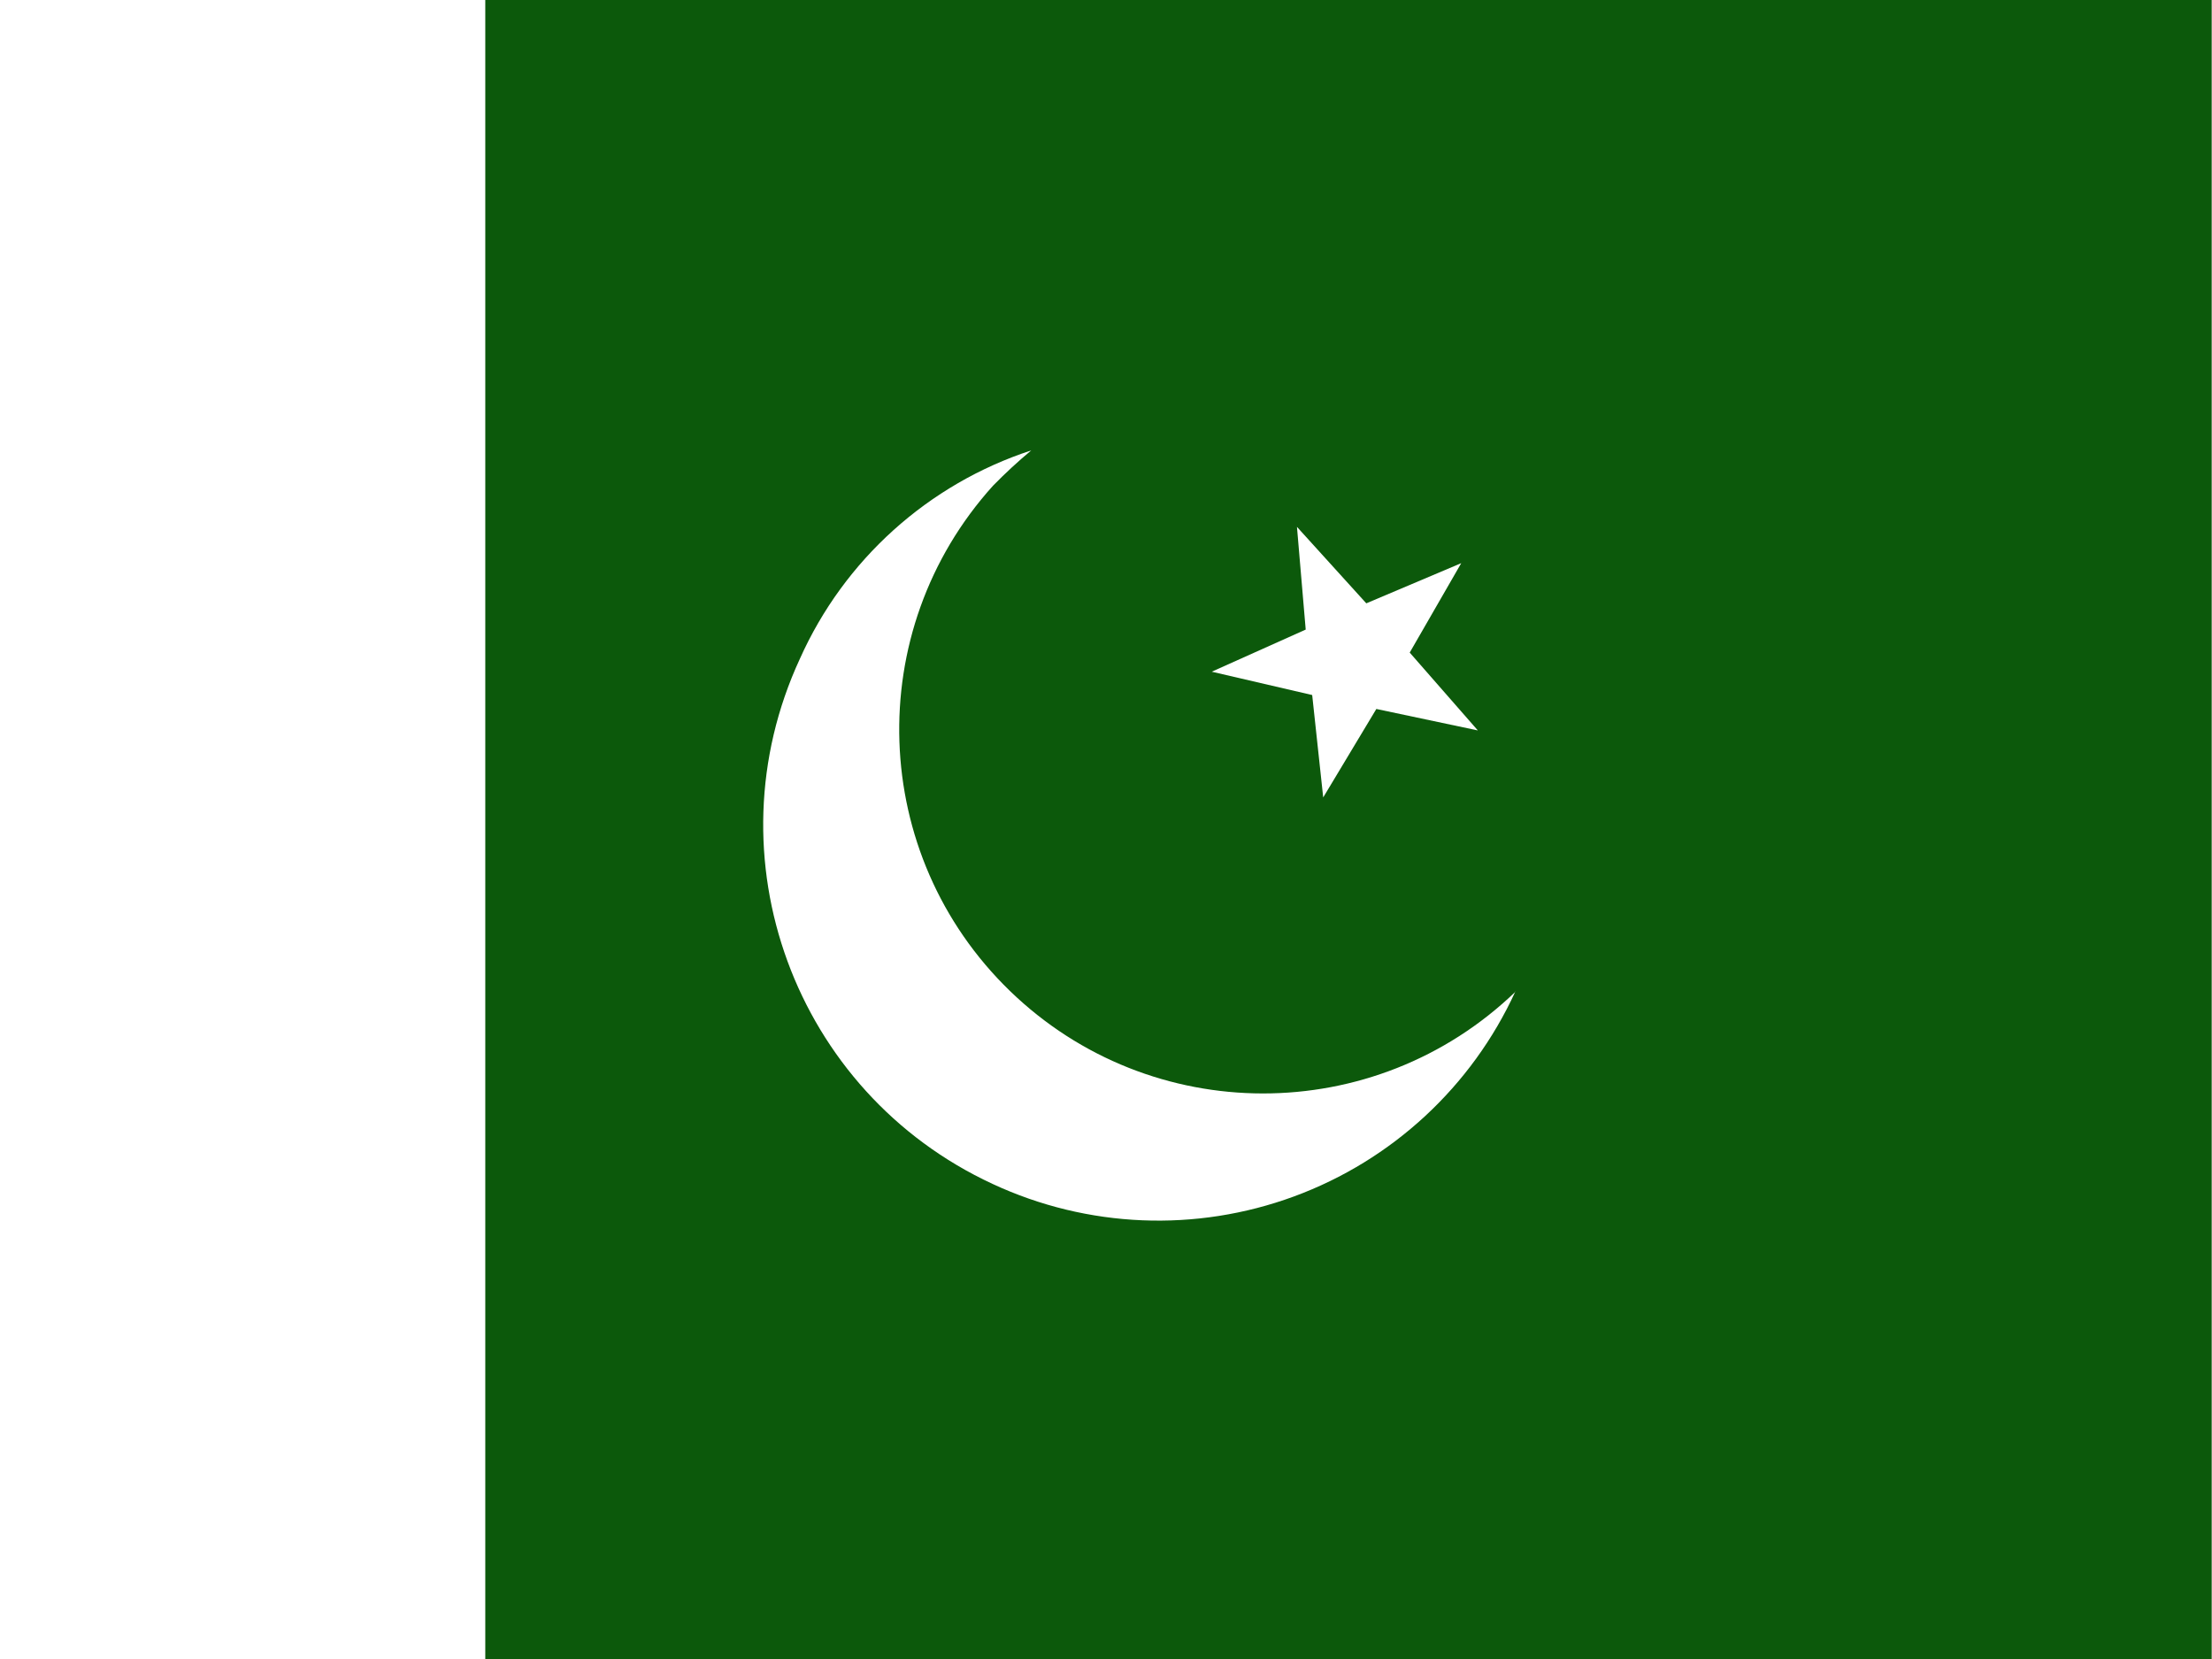
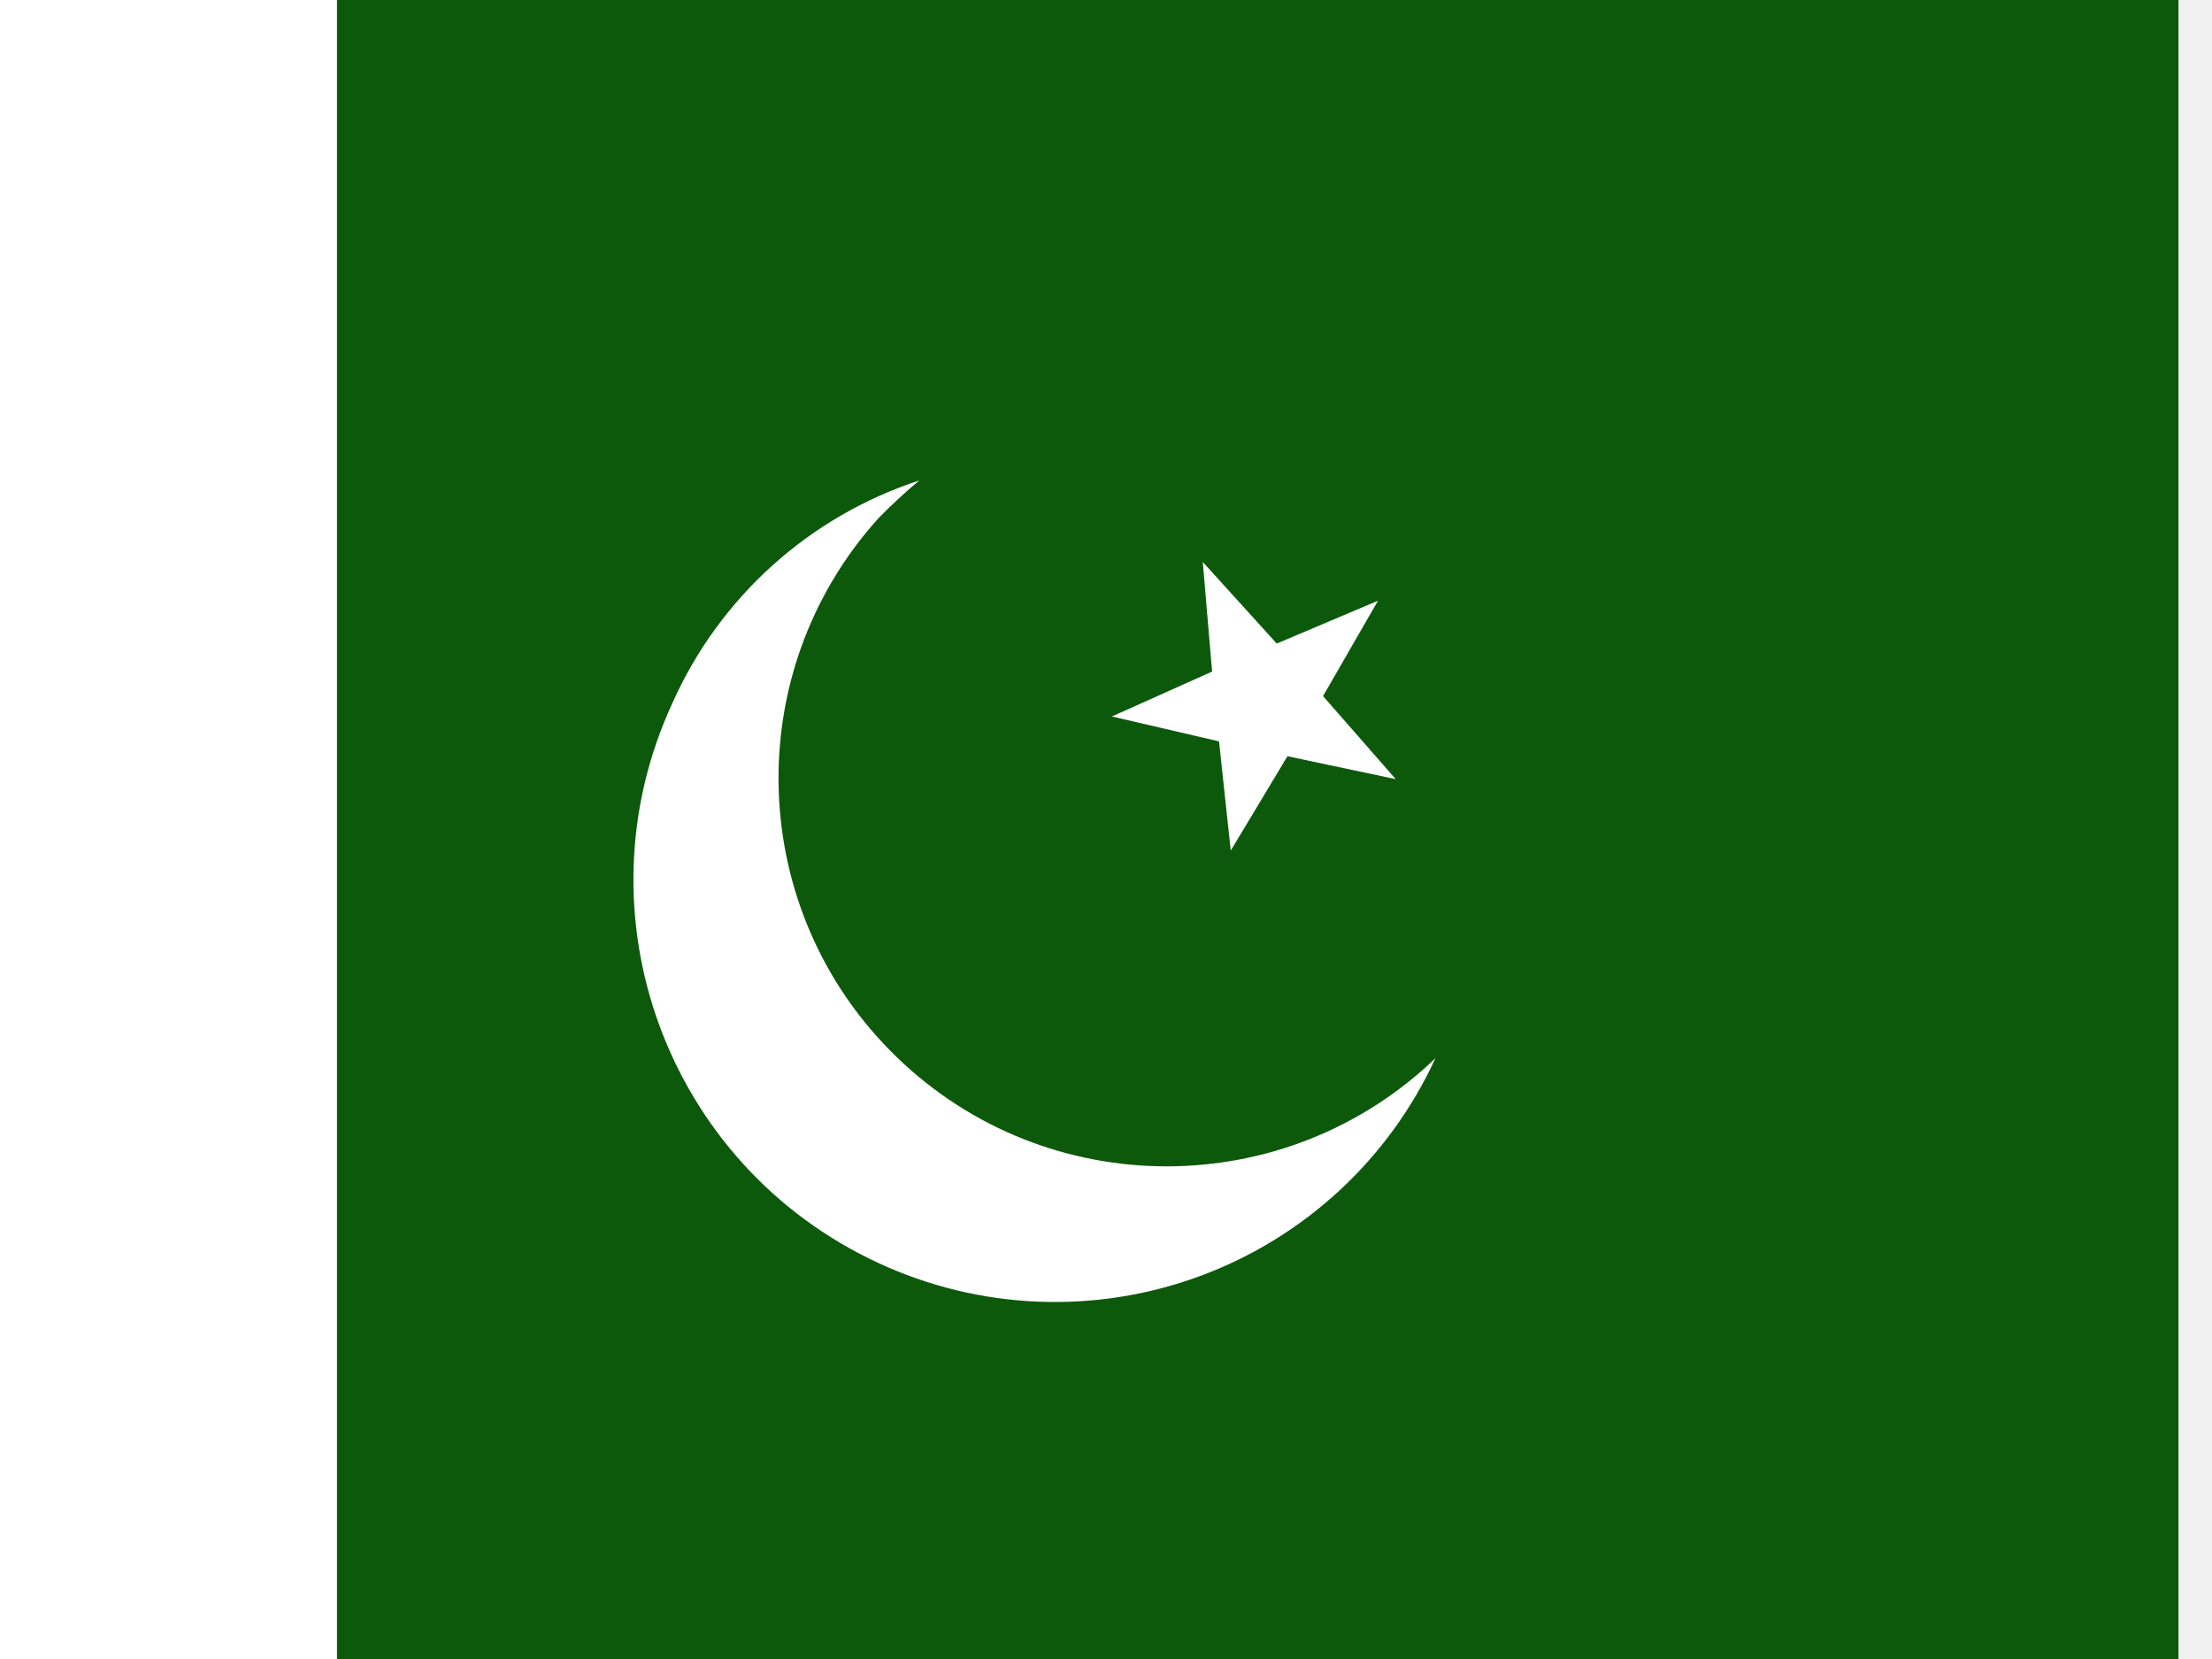
<svg xmlns="http://www.w3.org/2000/svg" id="flag-icons-pk" viewBox="0 0 640 480">
  <defs>
    <clipPath id="pk-a">
      <path fill-opacity=".7" d="M-52.3 0h682.6v512H-52.3z" />
    </clipPath>
  </defs>
-   <g fill-rule="evenodd" stroke-width="1pt" clip-path="url(#pk-a)" transform="translate(49) scale(.9375)">
+   <g fill-rule="evenodd" stroke-width="1pt" clip-path="url(#pk-a)" transform="translation(49) scale(.9375)">
    <path fill="#0c590b" d="M-95 0h768v512H-95z" />
    <path fill="#fff" d="M-95 0H97.5v512H-95z" />
    <g fill="#fff">
      <path d="m403.7 225.4-31.2-6.6-16.4 27.3-3.4-31.6-31-7.2 29-13-2.7-31.7 21.4 23.6 29.3-12.4-15.9 27.6 21 24z" />
      <path d="M415.4 306a121.2 121.2 0 0 1-161.3 59.4 122.1 122.1 0 0 1-59.5-162.1A118.6 118.6 0 0 1 266 139a156.2 156.2 0 0 0-11.8 10.9A112.3 112.3 0 0 0 415.5 306z" />
    </g>
  </g>
</svg>
